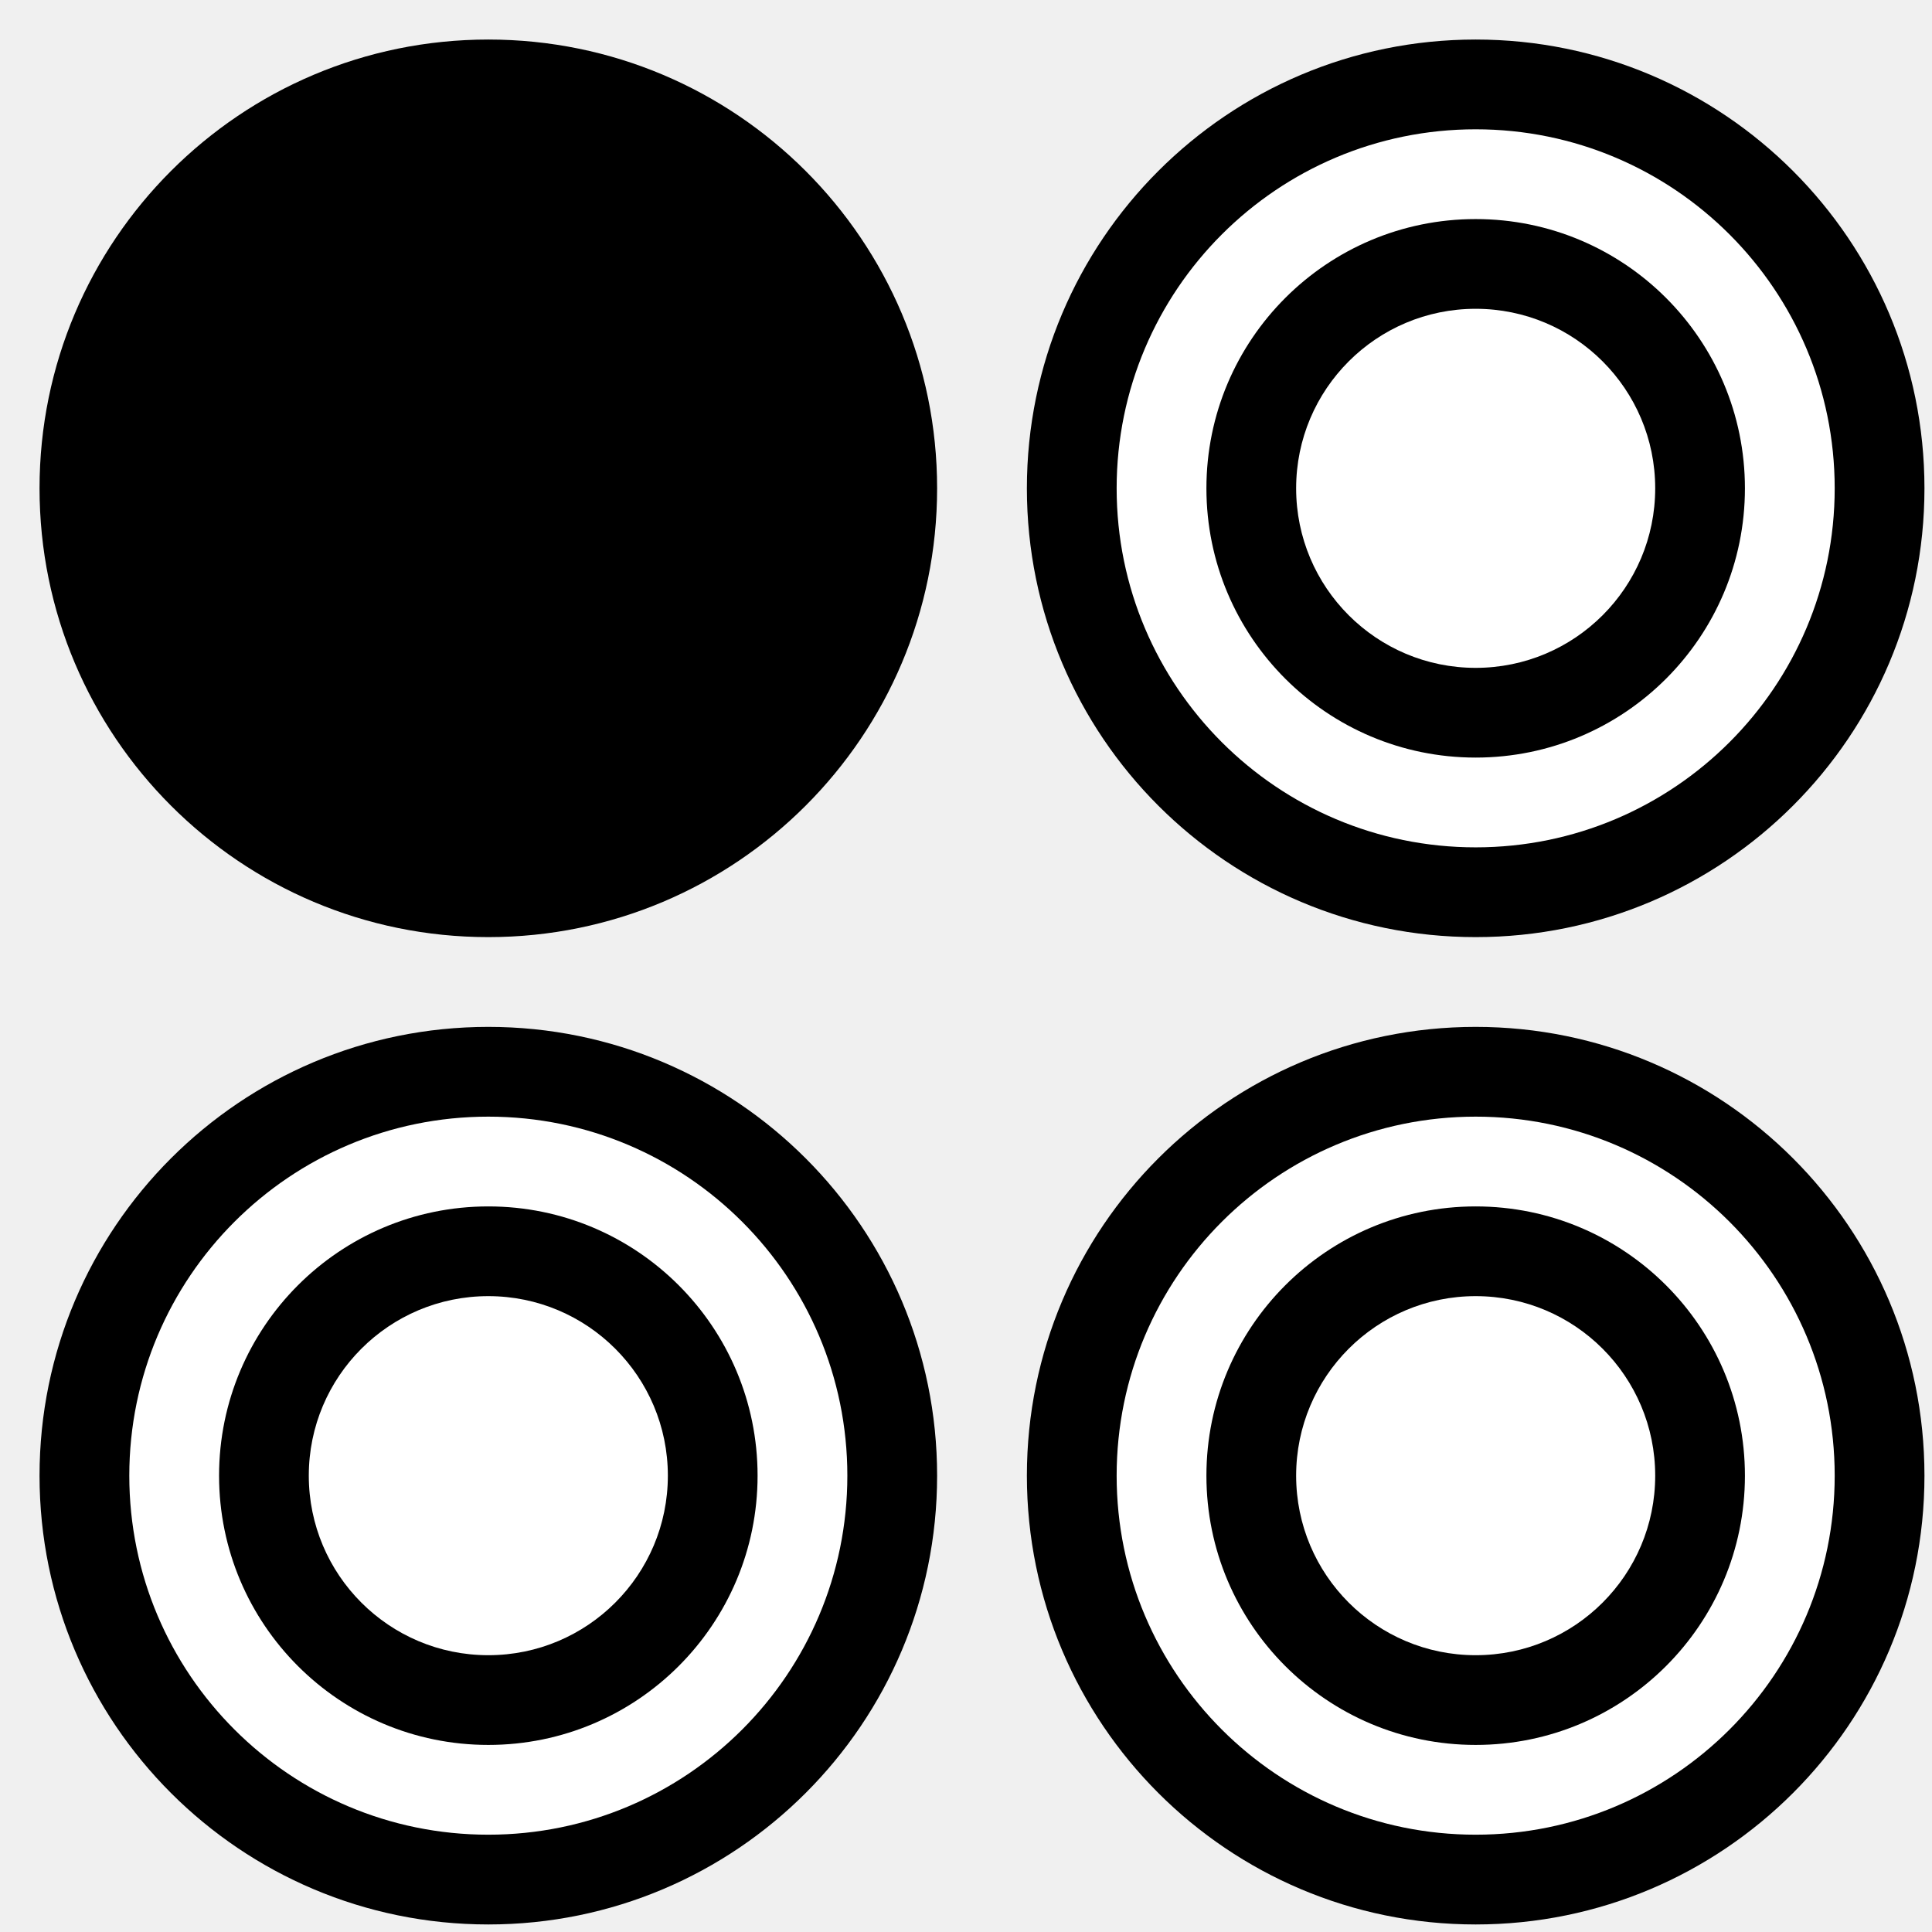
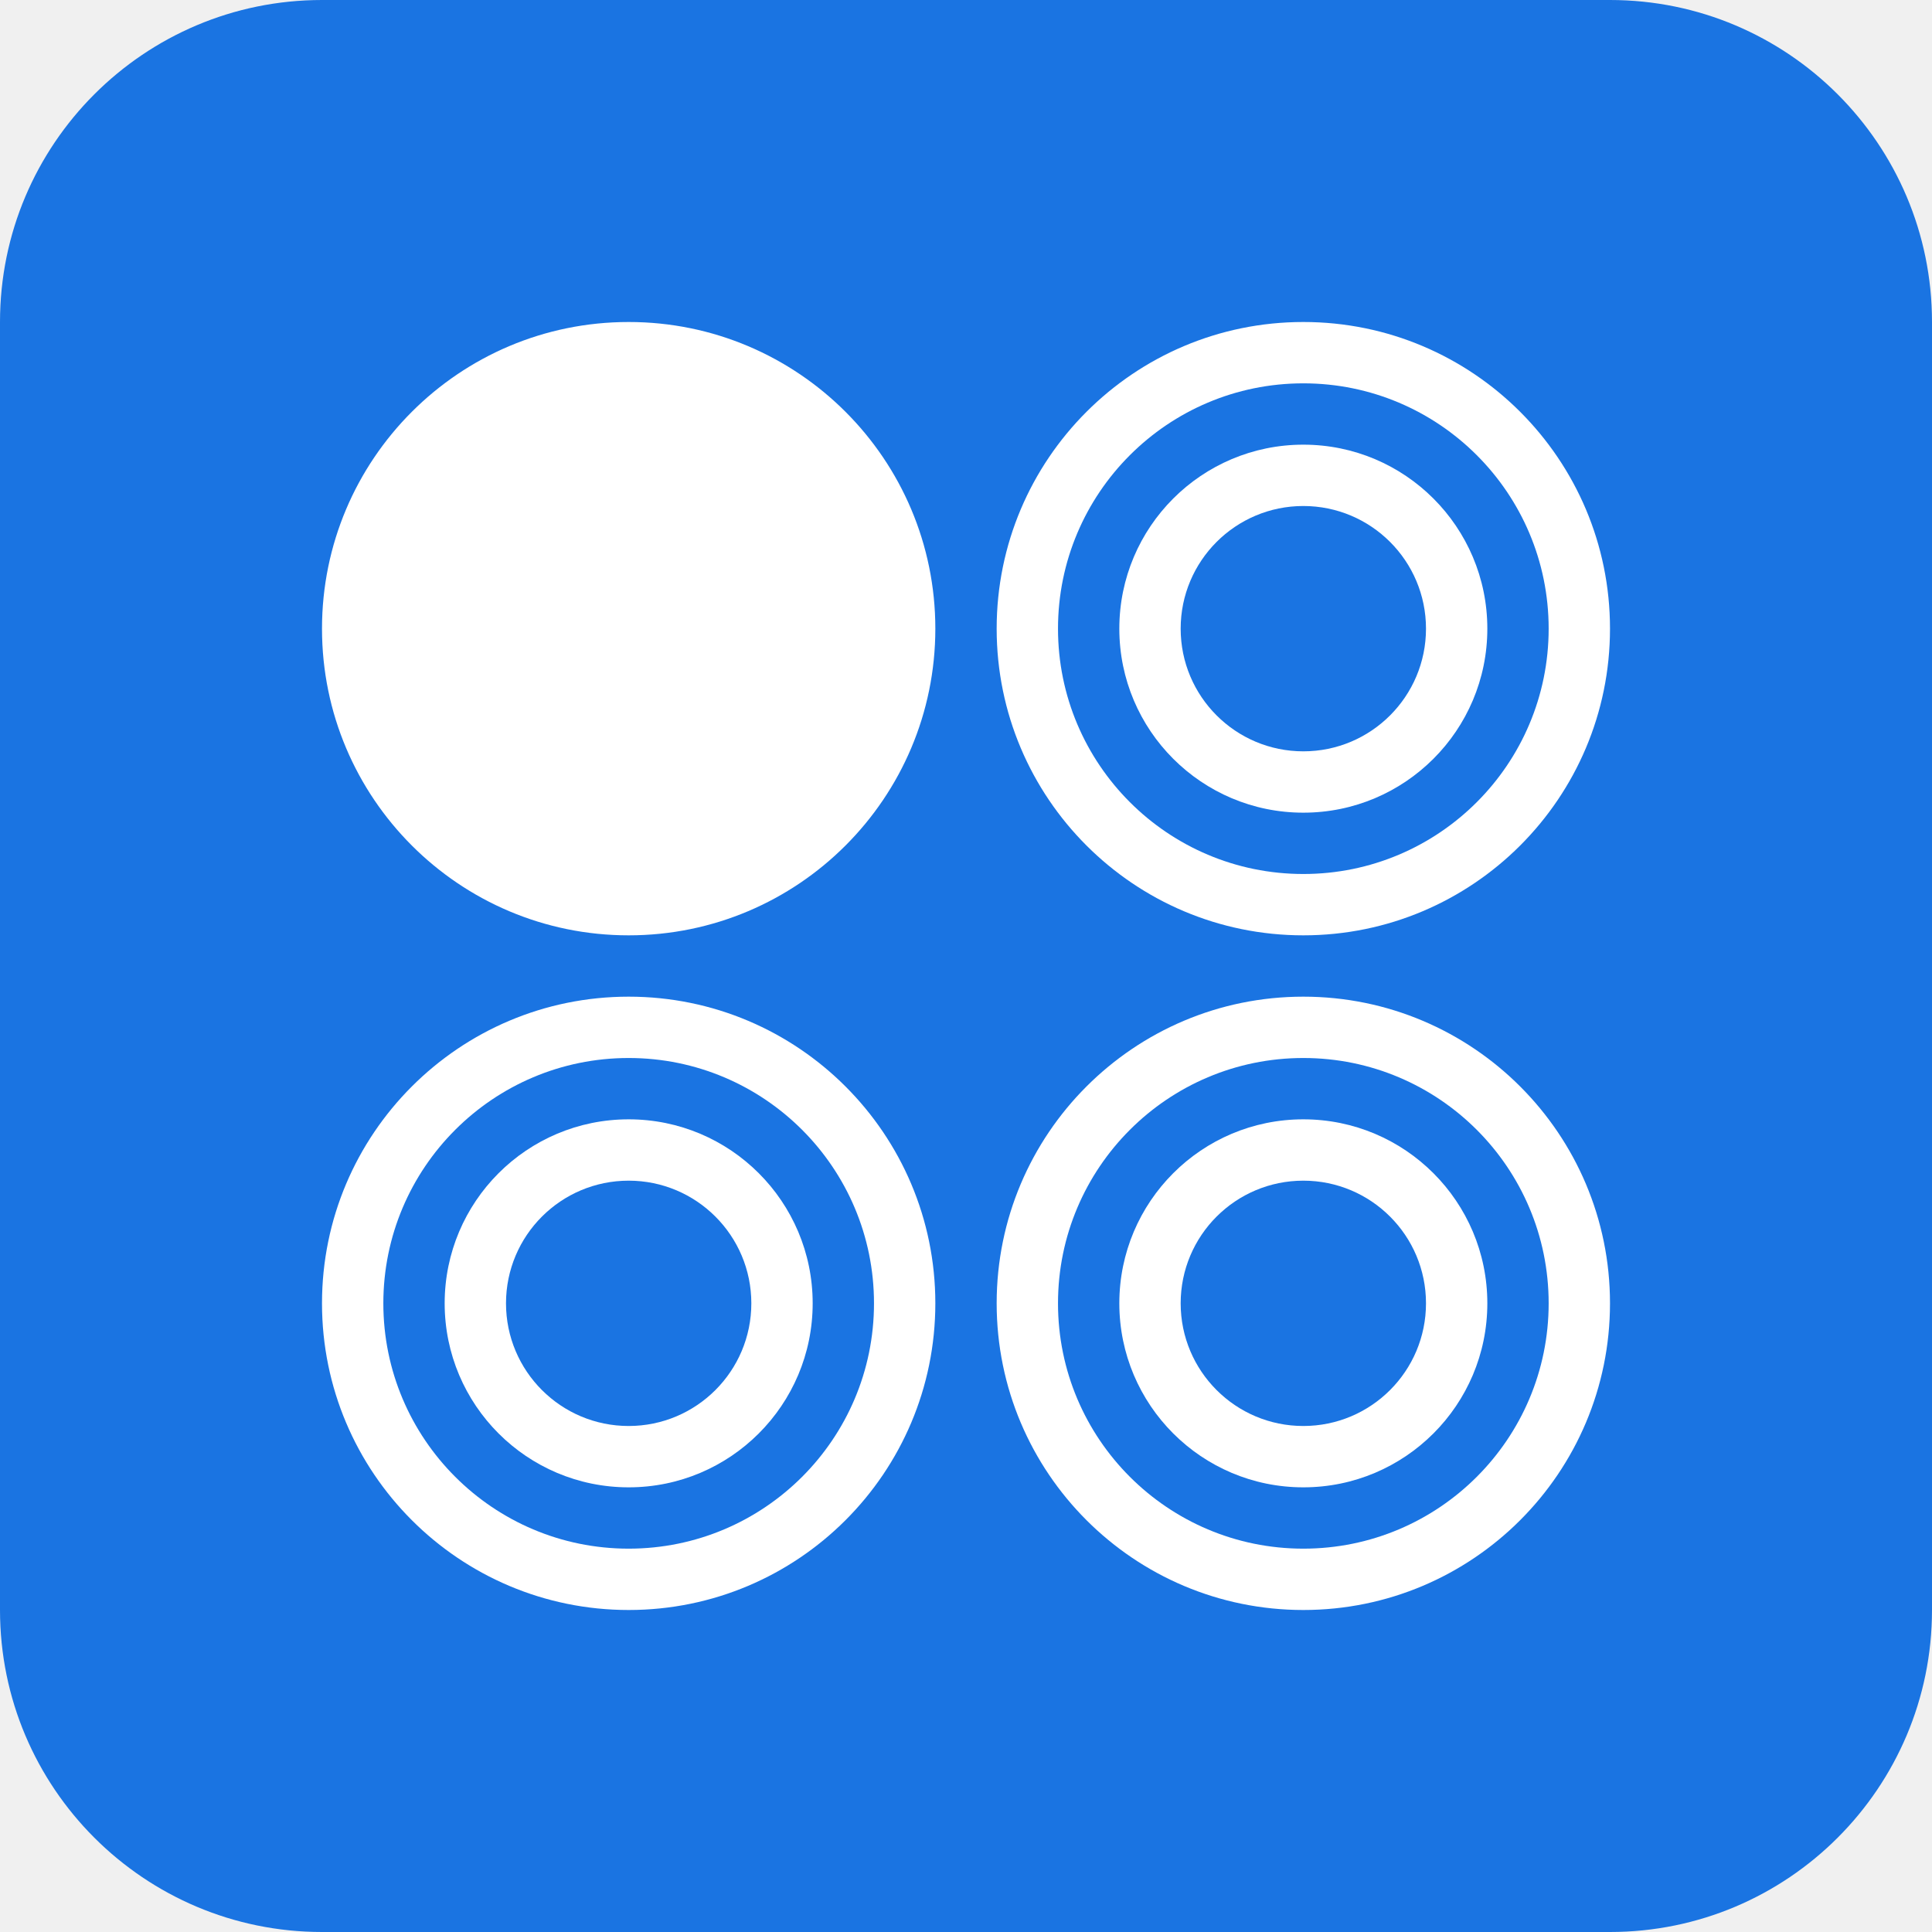
- <svg xmlns="http://www.w3.org/2000/svg" width="41" height="41" viewBox="0 0 41 41" fill="none">
-   <circle cx="10.363" cy="10.363" r="9.524" fill="black" />
-   <circle cx="10.363" cy="10.363" r="7.619" fill="black" />
-   <circle cx="10.363" cy="10.363" r="5.714" fill="black" />
-   <circle cx="10.363" cy="10.363" r="3.81" fill="black" />
-   <circle cx="31.316" cy="31.316" r="9.524" fill="black" />
-   <circle cx="31.316" cy="31.316" r="7.619" fill="white" />
-   <circle cx="31.316" cy="31.316" r="5.714" fill="black" />
-   <circle cx="31.316" cy="31.316" r="3.81" fill="white" />
-   <circle cx="10.363" cy="31.316" r="9.524" fill="black" />
-   <circle cx="10.363" cy="31.316" r="7.619" fill="white" />
-   <circle cx="10.363" cy="31.316" r="5.714" fill="black" />
-   <circle cx="10.363" cy="31.316" r="3.81" fill="white" />
-   <circle cx="31.316" cy="10.363" r="9.524" fill="black" />
-   <circle cx="31.316" cy="10.363" r="7.619" fill="white" />
-   <circle cx="31.316" cy="10.363" r="5.714" fill="black" />
-   <circle cx="31.316" cy="10.363" r="3.81" fill="white" />
+ <svg xmlns="http://www.w3.org/2000/svg" width="108" height="108" viewBox="0 0 108 108" fill="none">
+   <path d="M0 18C0 8.059 8.059 0 18 0H90C99.941 0 108 8.059 108 18V90C108 99.941 99.941 108 90 108H18C8.059 108 0 99.941 0 90V18Z" fill="#1A74E2" />
+   <circle cx="35.143" cy="35.143" r="17.143" fill="white" />
+   <circle cx="35.143" cy="35.143" r="13.714" fill="white" />
+   <circle cx="35.143" cy="35.143" r="10.286" fill="white" />
+   <circle cx="35.143" cy="35.143" r="6.857" fill="white" />
+   <circle cx="72.857" cy="72.857" r="17.143" fill="white" />
+   <circle cx="72.857" cy="72.857" r="13.714" fill="#1A74E2" />
+   <circle cx="72.857" cy="72.857" r="10.286" fill="white" />
+   <circle cx="72.857" cy="72.857" r="6.857" fill="#1A74E2" />
+   <circle cx="35.143" cy="72.857" r="17.143" fill="white" />
+   <circle cx="35.143" cy="72.857" r="13.714" fill="#1A74E2" />
+   <circle cx="35.143" cy="72.857" r="10.286" fill="white" />
+   <circle cx="35.143" cy="72.857" r="6.857" fill="#1A74E2" />
+   <circle cx="72.857" cy="35.143" r="17.143" fill="white" />
+   <circle cx="72.857" cy="35.143" r="13.714" fill="#1A74E2" />
+   <circle cx="72.857" cy="35.143" r="10.286" fill="white" />
+   <circle cx="72.857" cy="35.143" r="6.857" fill="#1A74E2" />
</svg>
